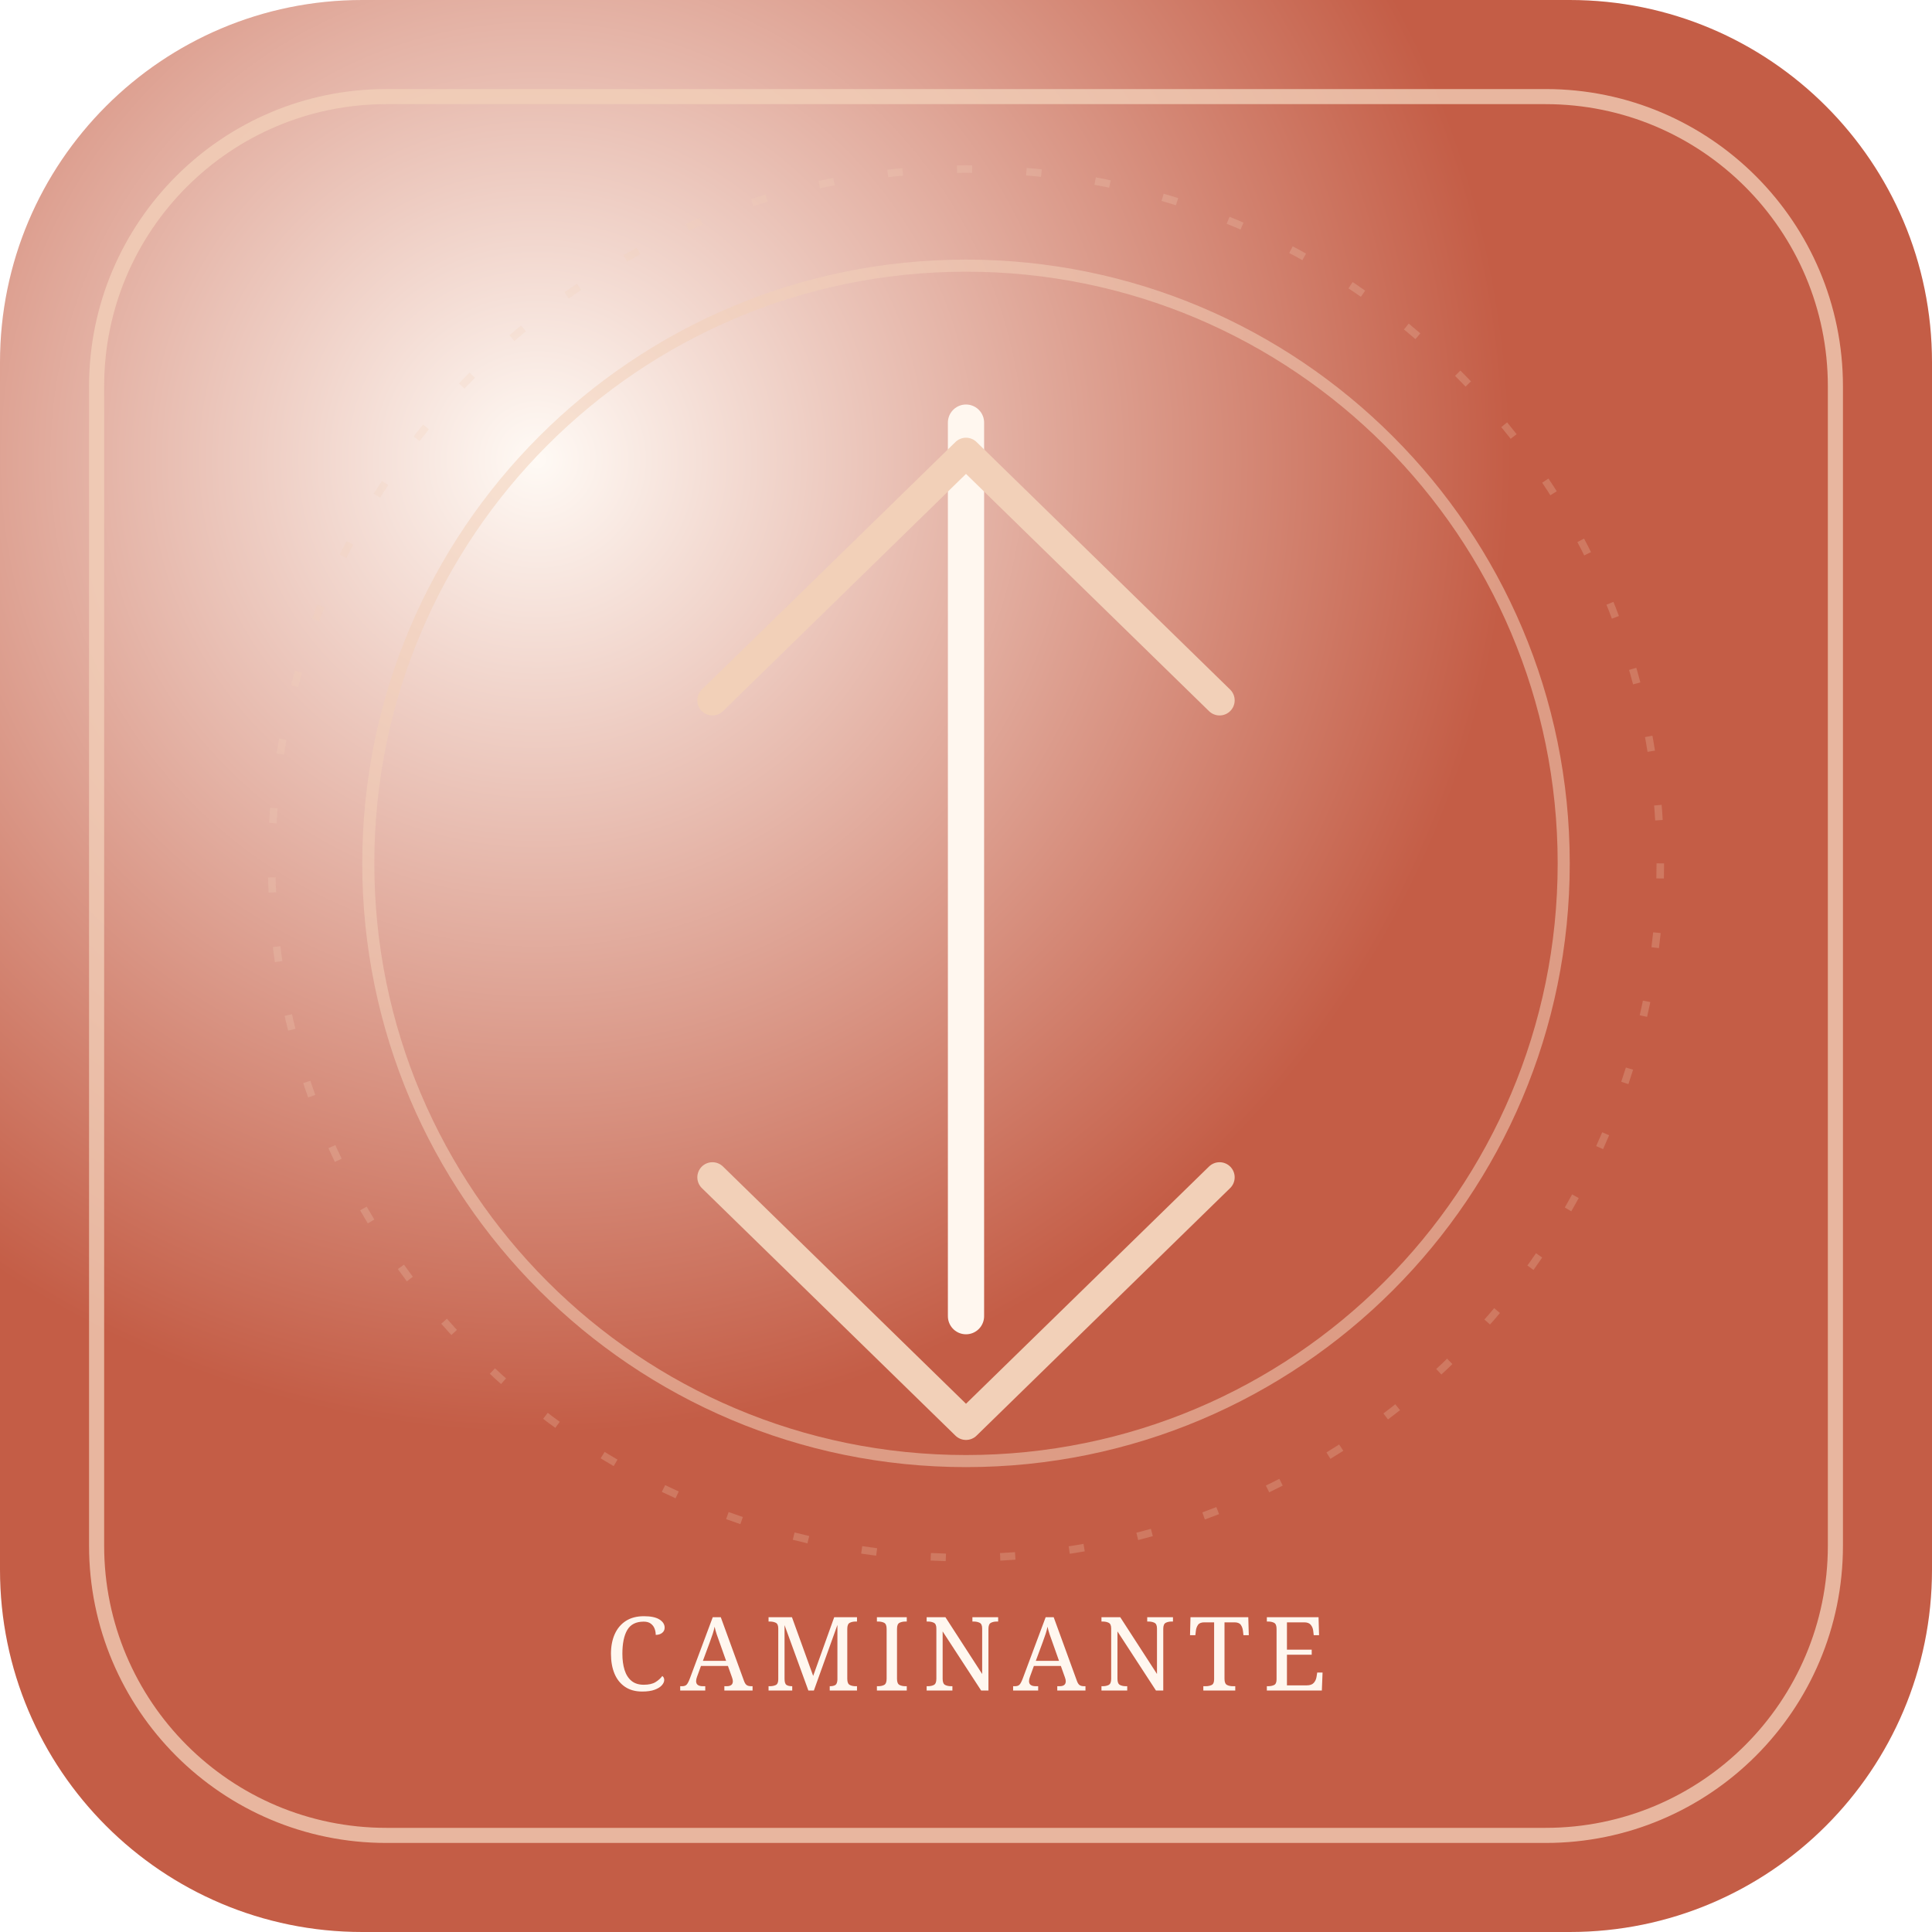
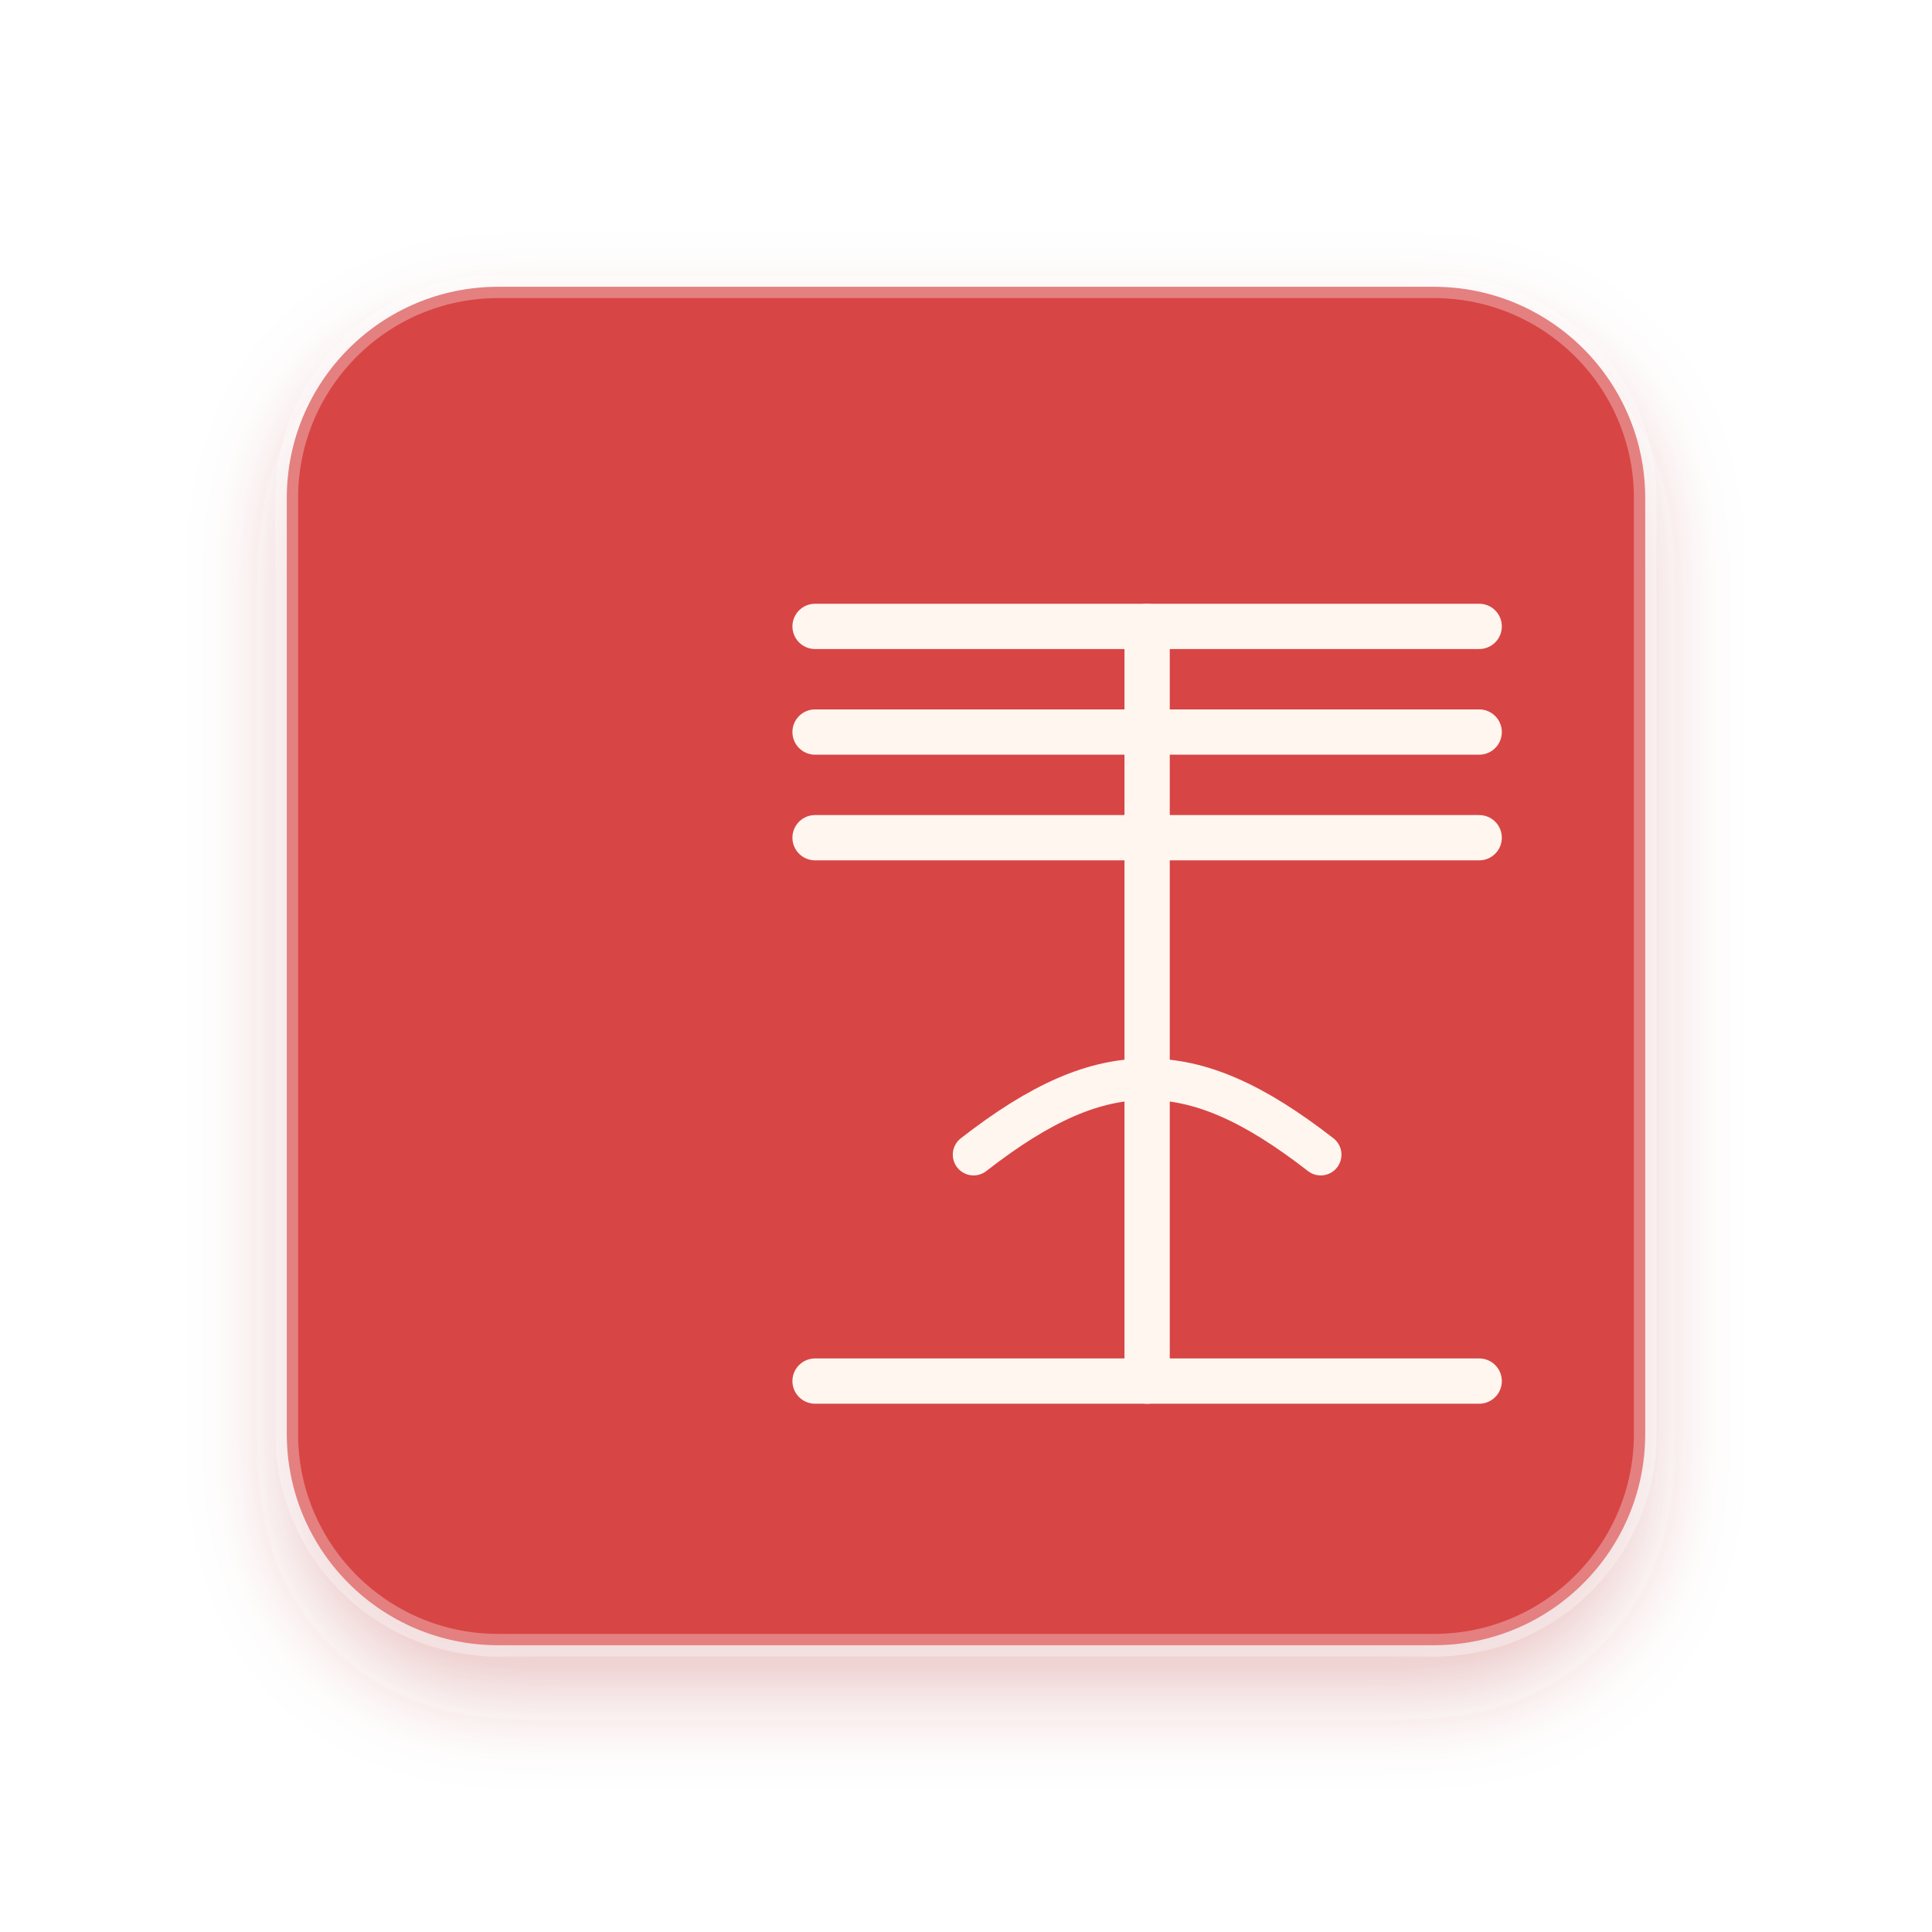
- <svg xmlns="http://www.w3.org/2000/svg" viewBox="0 0 640 640" role="img" aria-labelledby="title desc">
+ <svg xmlns="http://www.w3.org/2000/svg" viewBox="0 0 512 512" role="img" aria-label="Skywalker">
  <defs>
-     <radialGradient id="bg" cx="28%" cy="24%">
-       <stop offset="0%" stop-color="#fffaf5" />
-       <stop offset="100%" stop-color="#c45d46" />
-     </radialGradient>
+     <filter id="shadow" x="-20%" y="-20%" width="140%" height="140%">
+       <feDropShadow dx="0" dy="12" stdDeviation="12" flood-color="#b53333" flood-opacity="0.28" />
+     </filter>
  </defs>
-   <rect width="640" height="640" rx="120" fill="url(#bg)" />
-   <rect x="32" y="32" width="576" height="576" rx="96" fill="none" stroke="#f2d0b8" stroke-width="5" opacity="0.78" />
-   <circle cx="320" cy="286" r="198" fill="none" stroke="#f2d0b8" stroke-width="4" opacity="0.55" />
-   <circle cx="320" cy="286" r="230" fill="none" stroke="#f2d0b8" stroke-width="2.5" opacity="0.24" stroke-dasharray="5 18" />
-   <path d="M320 140V436" stroke="#fff7ef" stroke-width="12" stroke-linecap="round" />
-   <path d="M236 232L320 150L404 232" fill="none" stroke="#f2d0b8" stroke-width="10" stroke-linecap="round" stroke-linejoin="round" />
-   <path d="M236 390L320 472L404 390" fill="none" stroke="#f2d0b8" stroke-width="10" stroke-linecap="round" stroke-linejoin="round" />
-   <text x="320" y="560" text-anchor="middle" font-family="Georgia, serif" font-size="34" fill="#fff7ef" letter-spacing="4">CAMINANTE</text>
+   <g filter="url(#shadow)">
+     <rect x="76" y="76" width="360" height="360" rx="56" fill="#d84545" />
+   </g>
+   <rect x="76" y="76" width="360" height="360" rx="56" fill="none" stroke="rgba(255,255,255,0.32)" stroke-width="6" />
+   <path d="M216 166H392" stroke="#fff6ef" stroke-width="12" stroke-linecap="round" />
+   <path d="M216 194H392" stroke="#fff6ef" stroke-width="12" stroke-linecap="round" />
+   <path d="M216 222H392" stroke="#fff6ef" stroke-width="12" stroke-linecap="round" />
+   <path d="M304 166V366" stroke="#fff6ef" stroke-width="12" stroke-linecap="round" />
+   <path d="M258 306C276 292 290 286 304 286C318 286 332 292 350 306" fill="none" stroke="#fff6ef" stroke-width="11" stroke-linecap="round" />
+   <path d="M216 366H392" stroke="#fff6ef" stroke-width="12" stroke-linecap="round" />
</svg>
